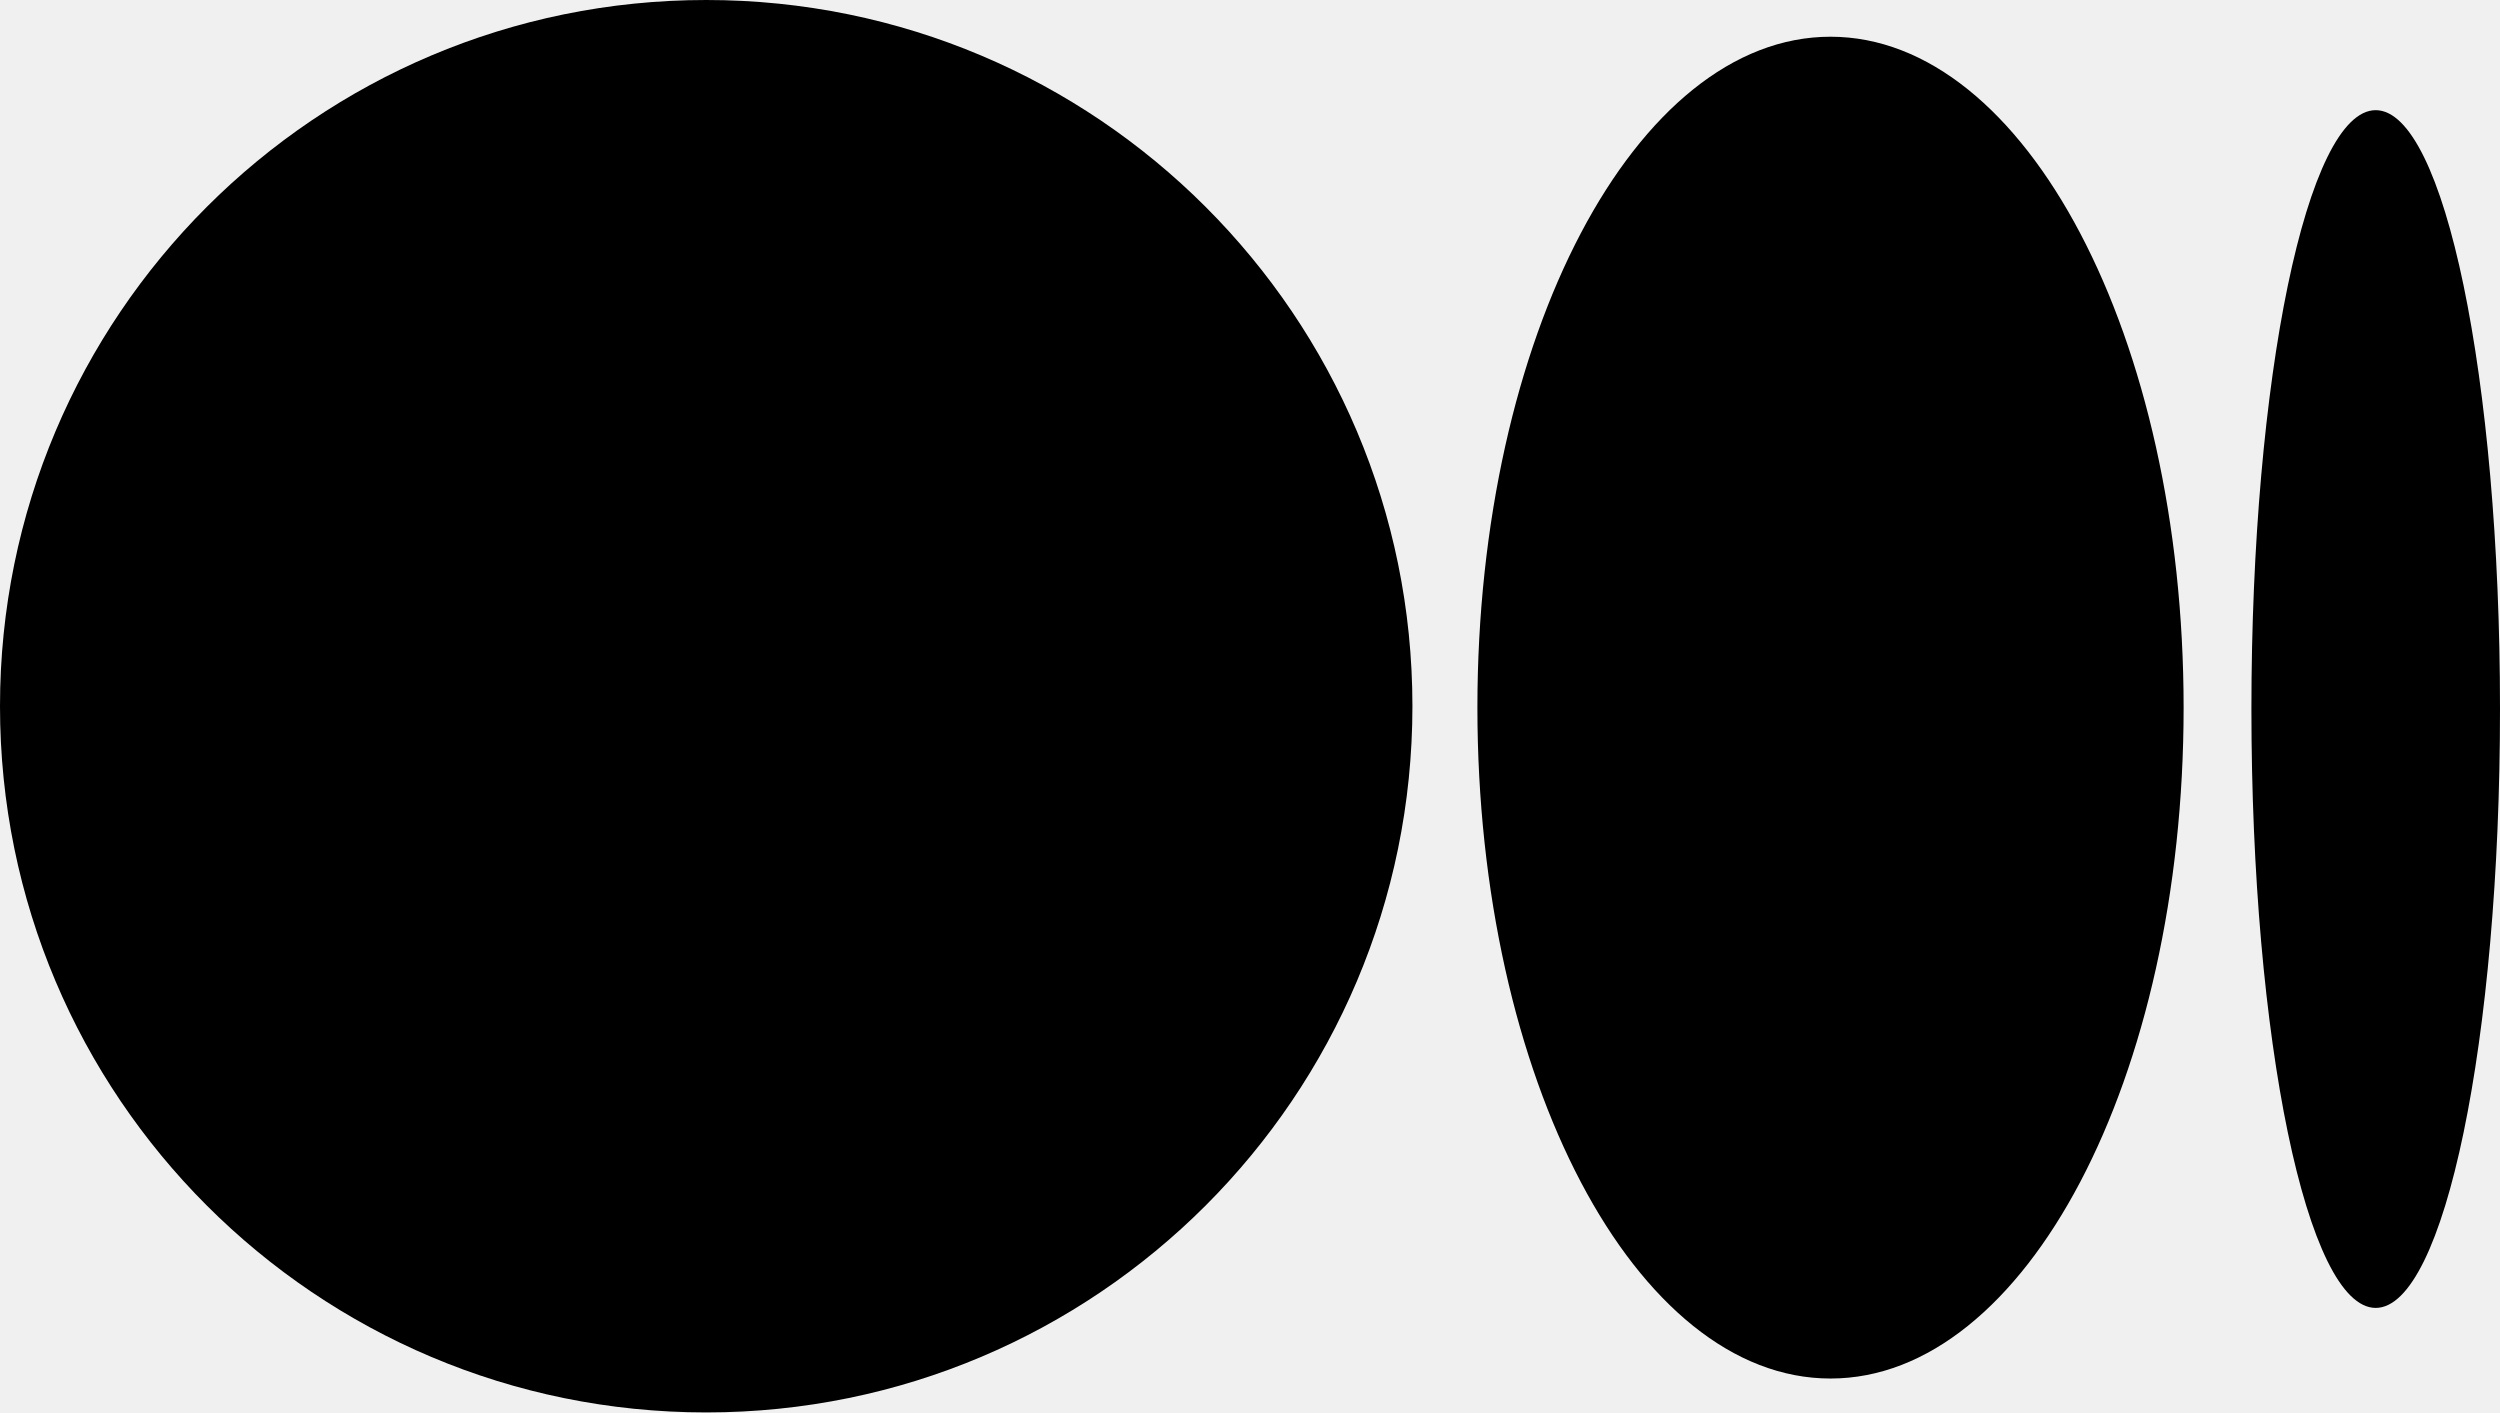
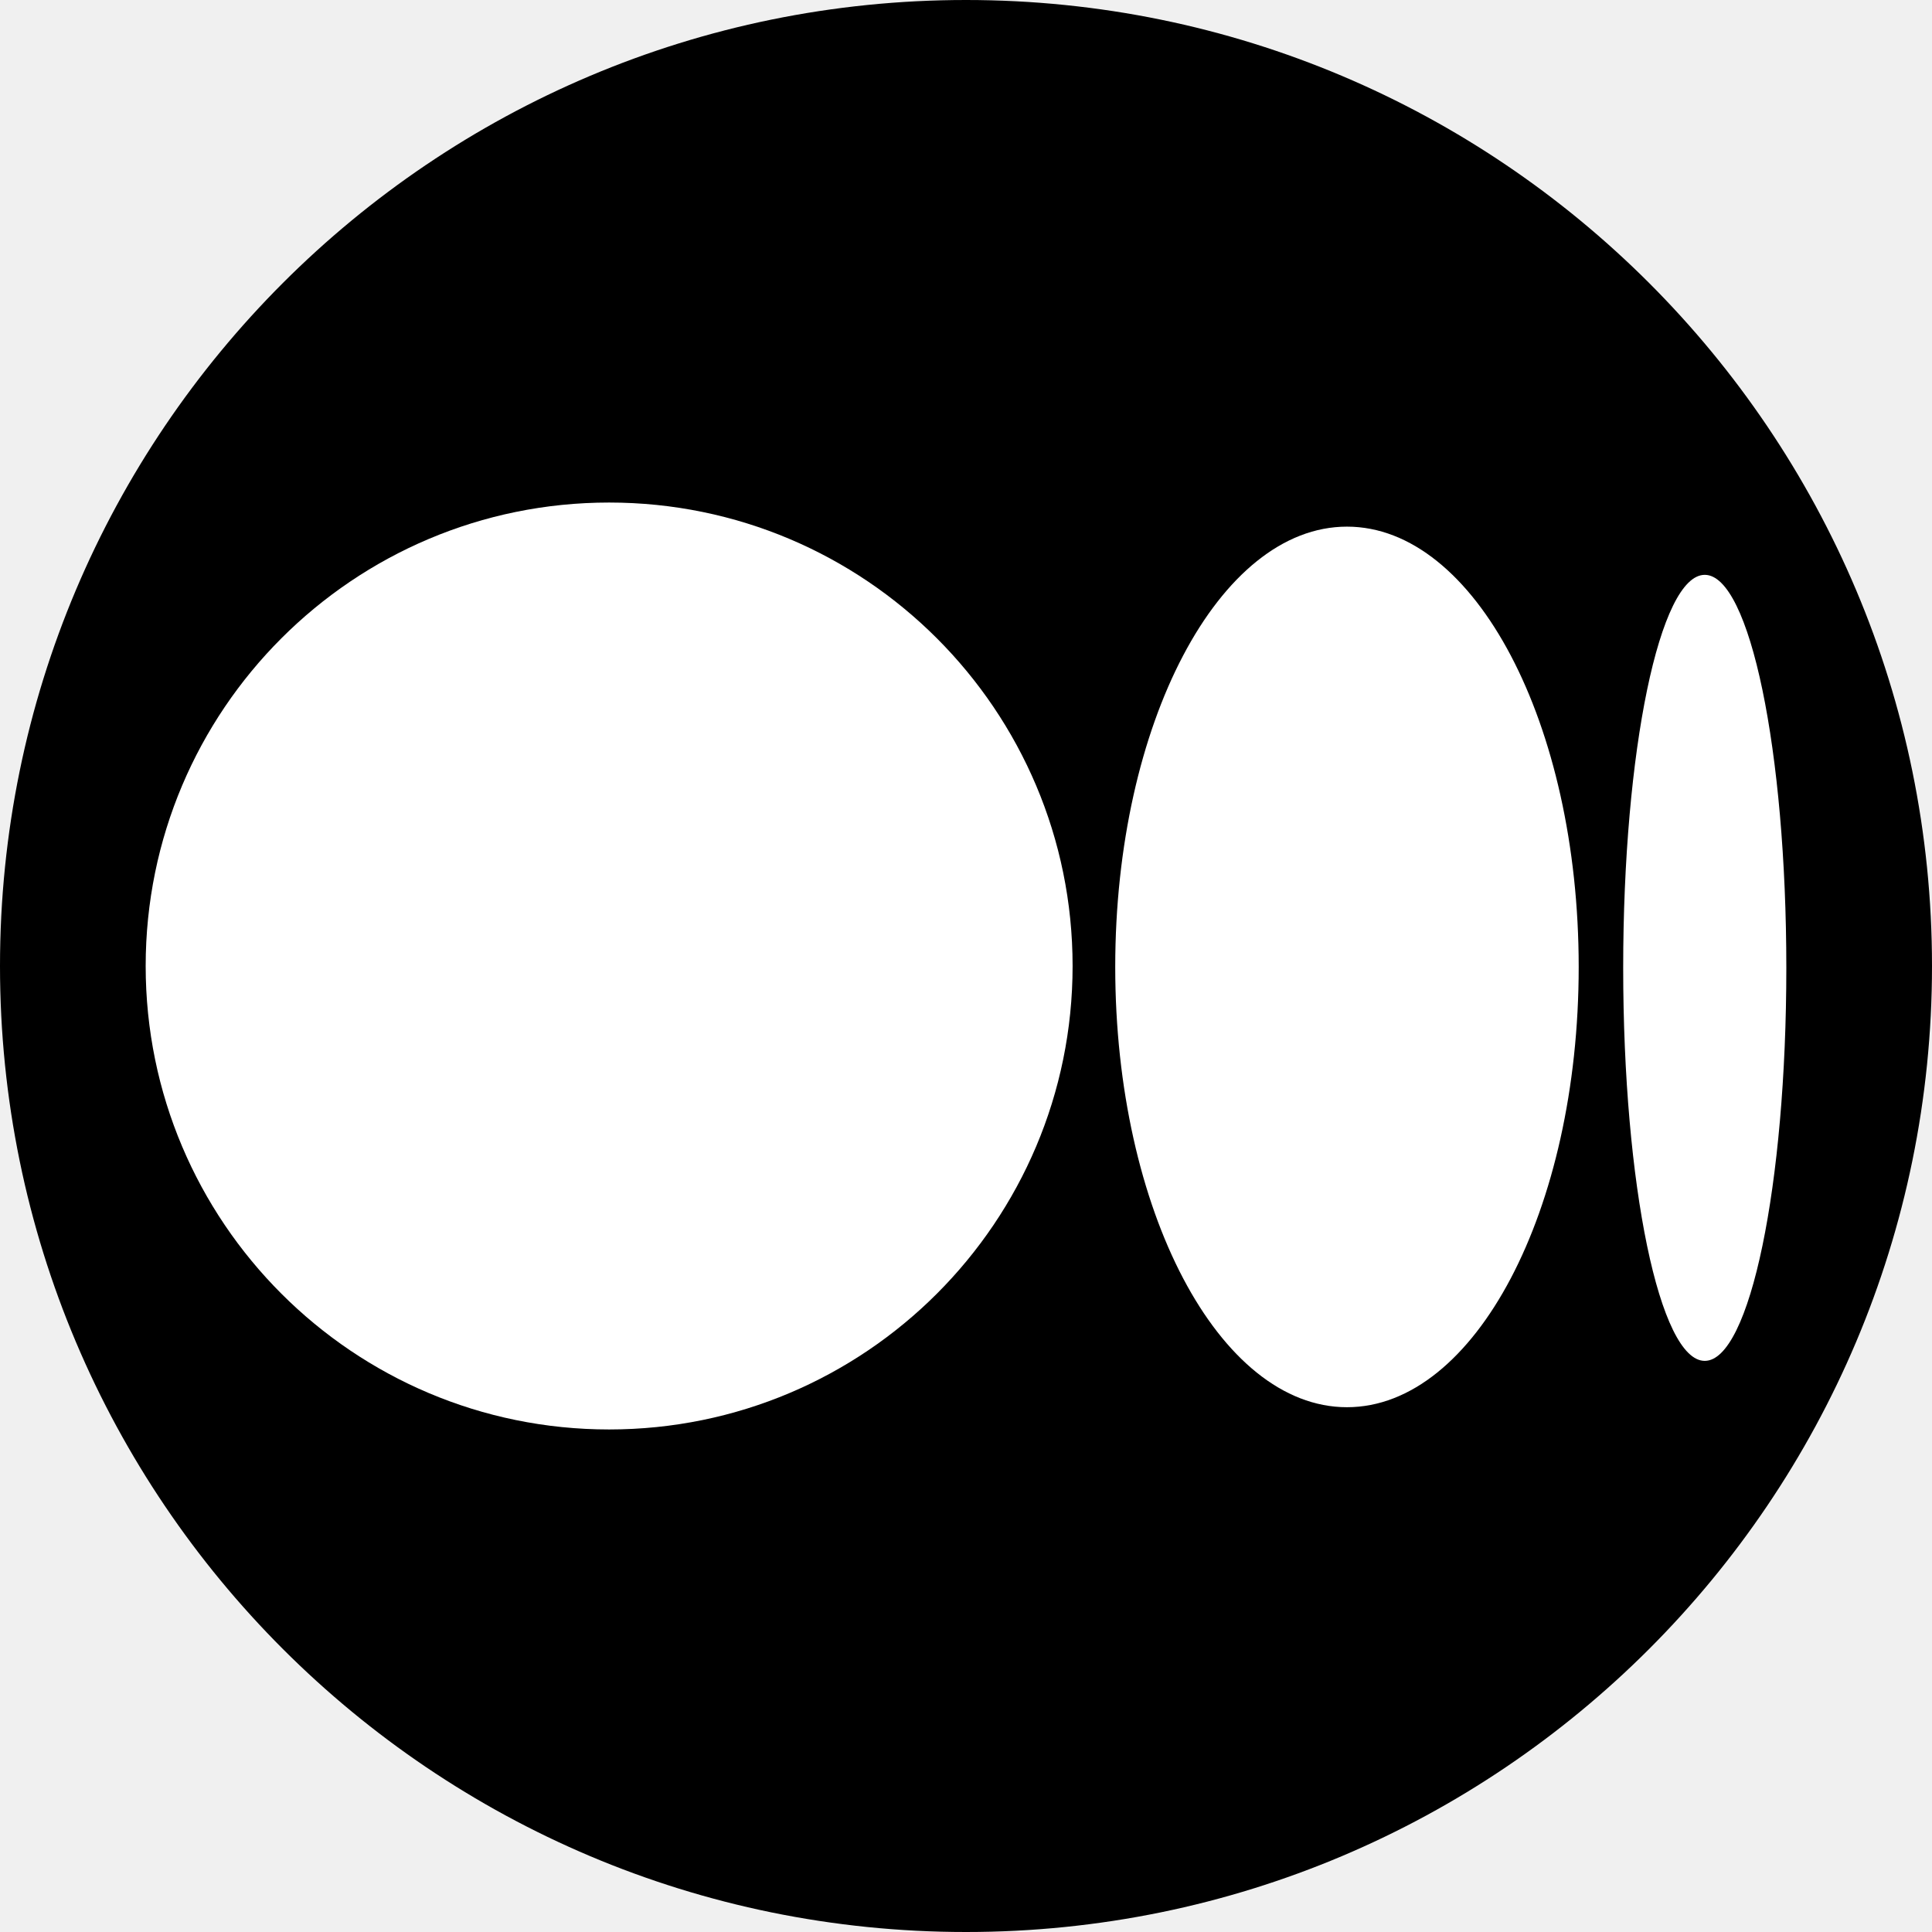
- <svg xmlns="http://www.w3.org/2000/svg" viewBox="0 0 1770 1000" fill="currentColor">
-   <circle cx="500" cy="500" r="500" />
-   <ellipse ry="475" rx="250" cy="501" cx="1296" />
-   <ellipse cx="1682" cy="502" rx="88" ry="424" />
+ <svg xmlns="http://www.w3.org/2000/svg" viewBox="0 0 2084.315 2084.315" fill="currentColor" version="1.1" id="svg1324" width="2084.315" height="2084.315">
+   <defs id="defs1328" />
+   <circle style="fill:#000000;fill-rule:evenodd;stroke-width:6.71;stroke-linecap:round;stroke-linejoin:round;stroke-opacity:0.412;paint-order:stroke fill markers;stop-color:#000000" id="path1499" cx="1042.158" cy="1042.158" r="1042.158" />
+   <circle cx="657.158" cy="1042.158" r="500" id="circle1318" style="fill:#ffffff" />
+   <ellipse ry="475" rx="250" cy="1043.158" cx="1453.158" id="ellipse1320" style="fill:#ffffff" />
+   <ellipse cx="1839.158" cy="1044.158" rx="88" ry="424" id="ellipse1322" style="fill:#ffffff" />
</svg>
